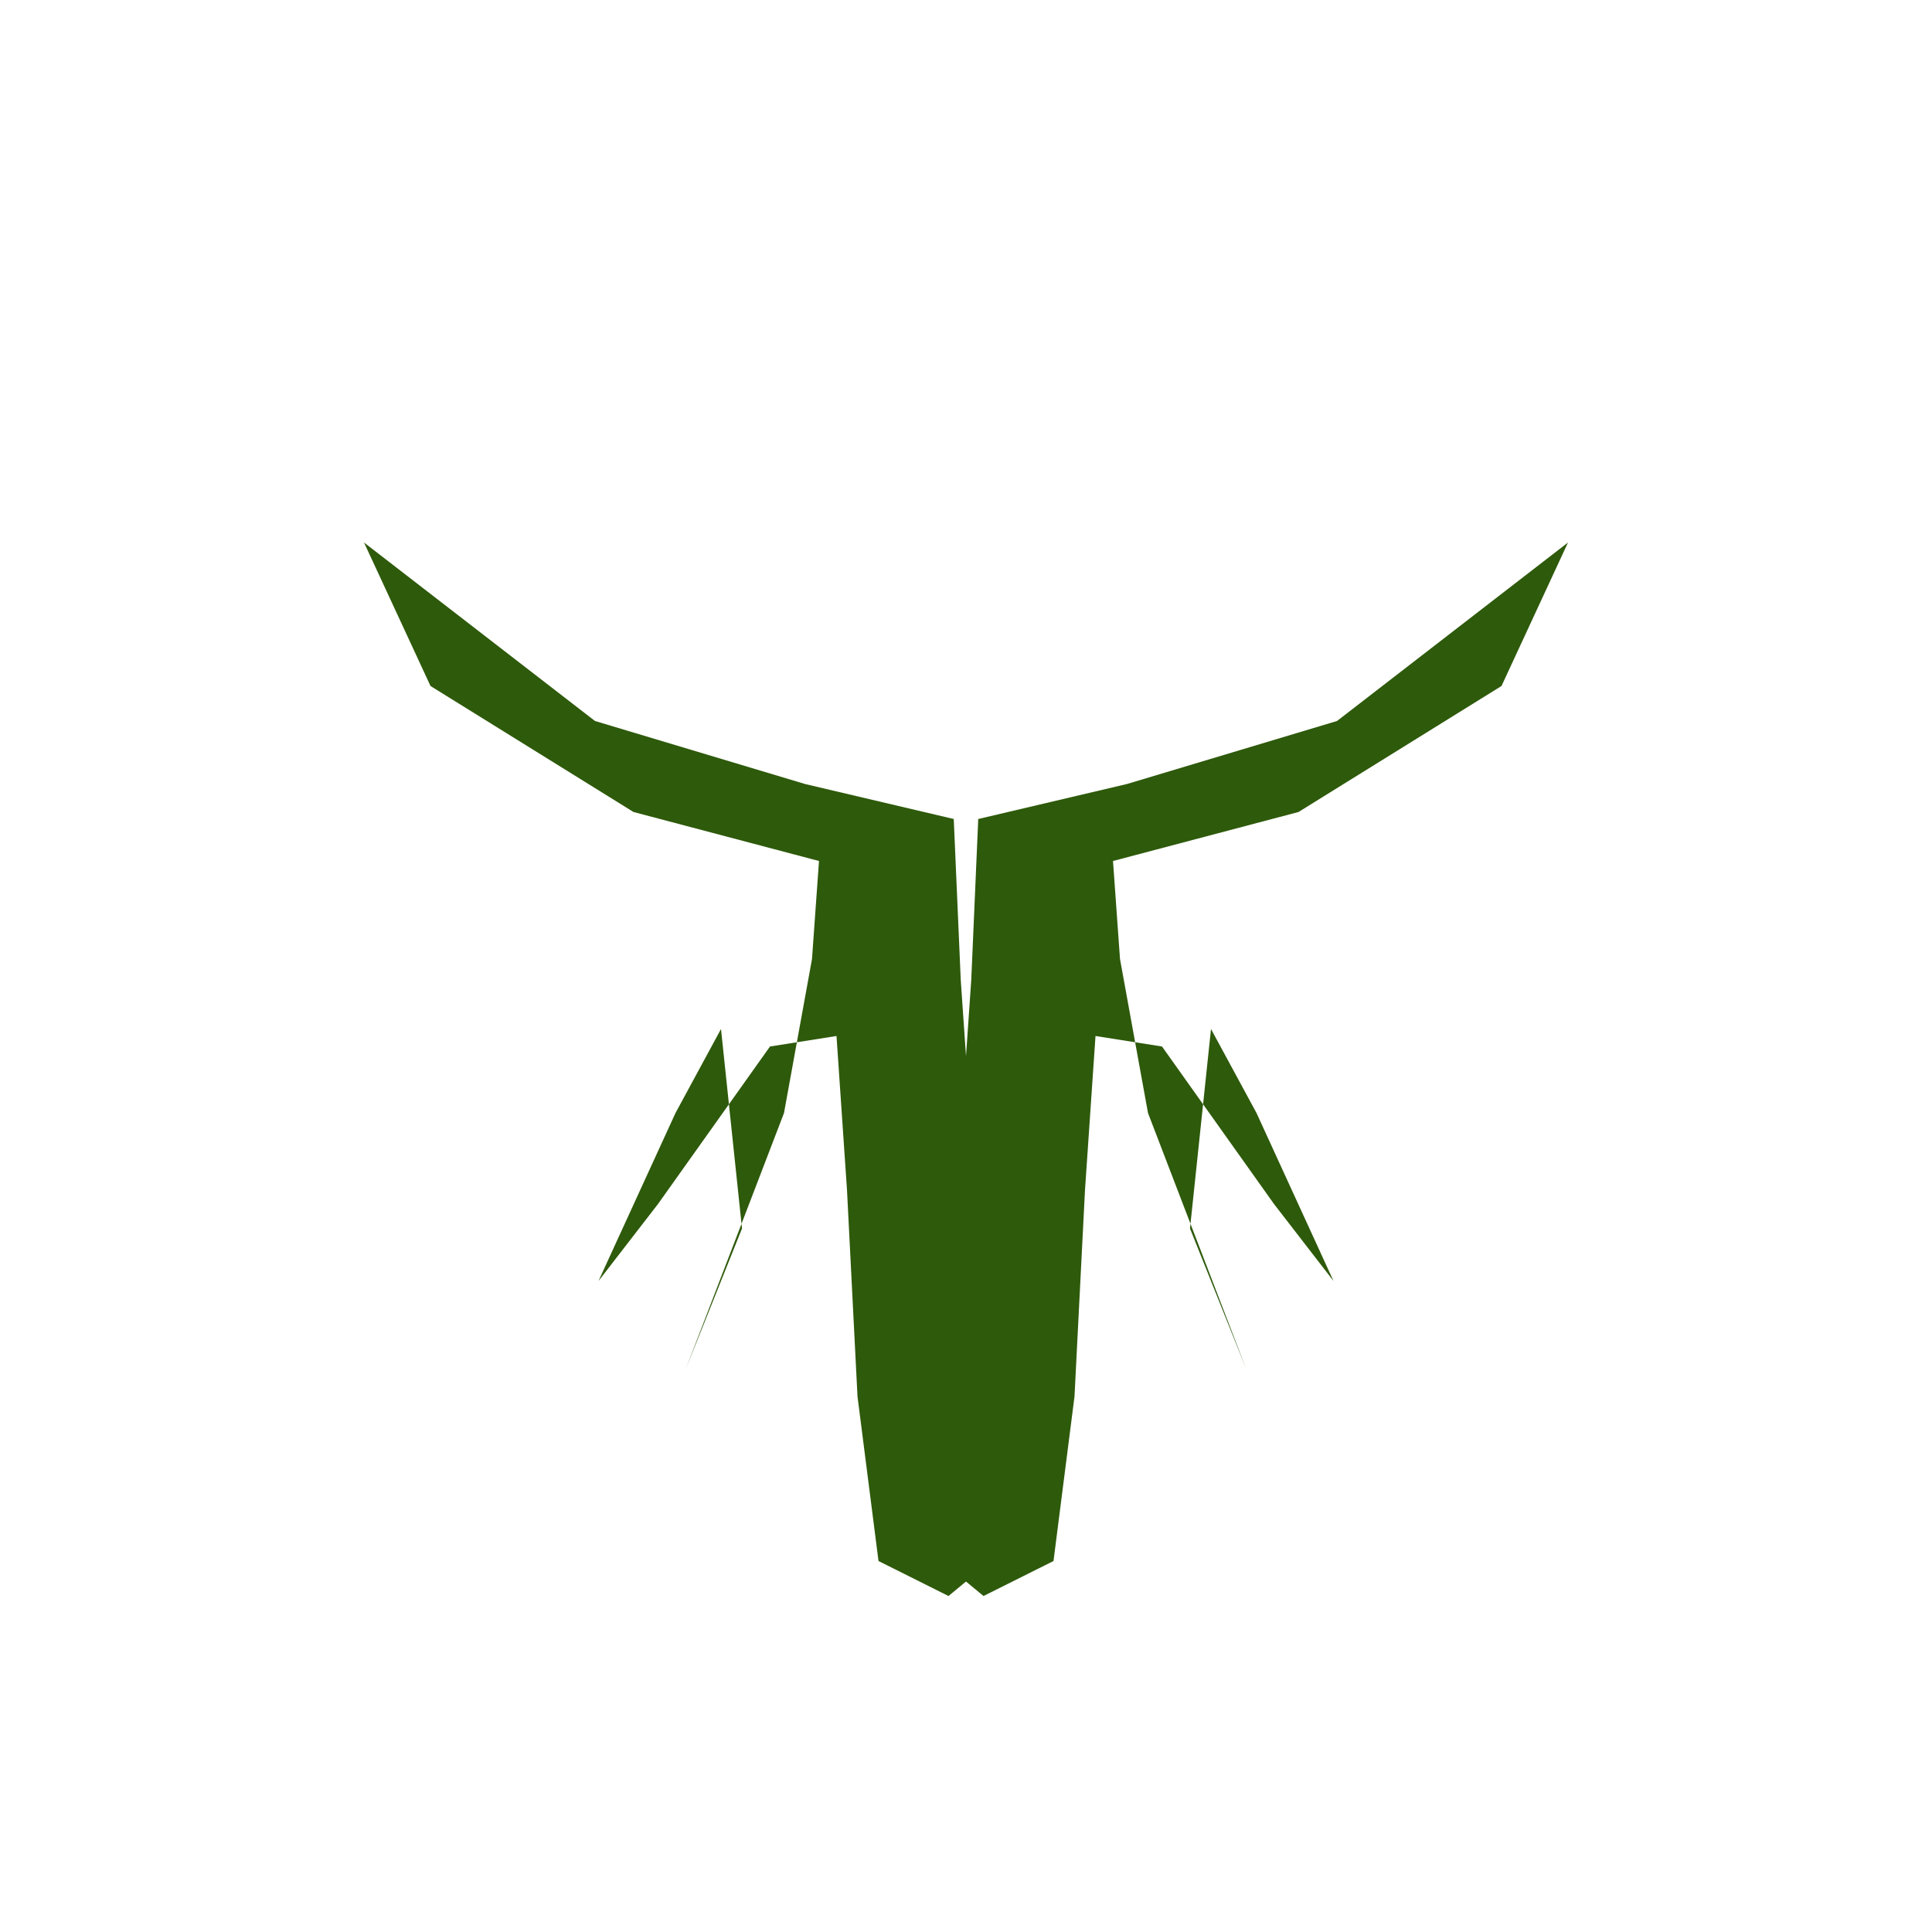
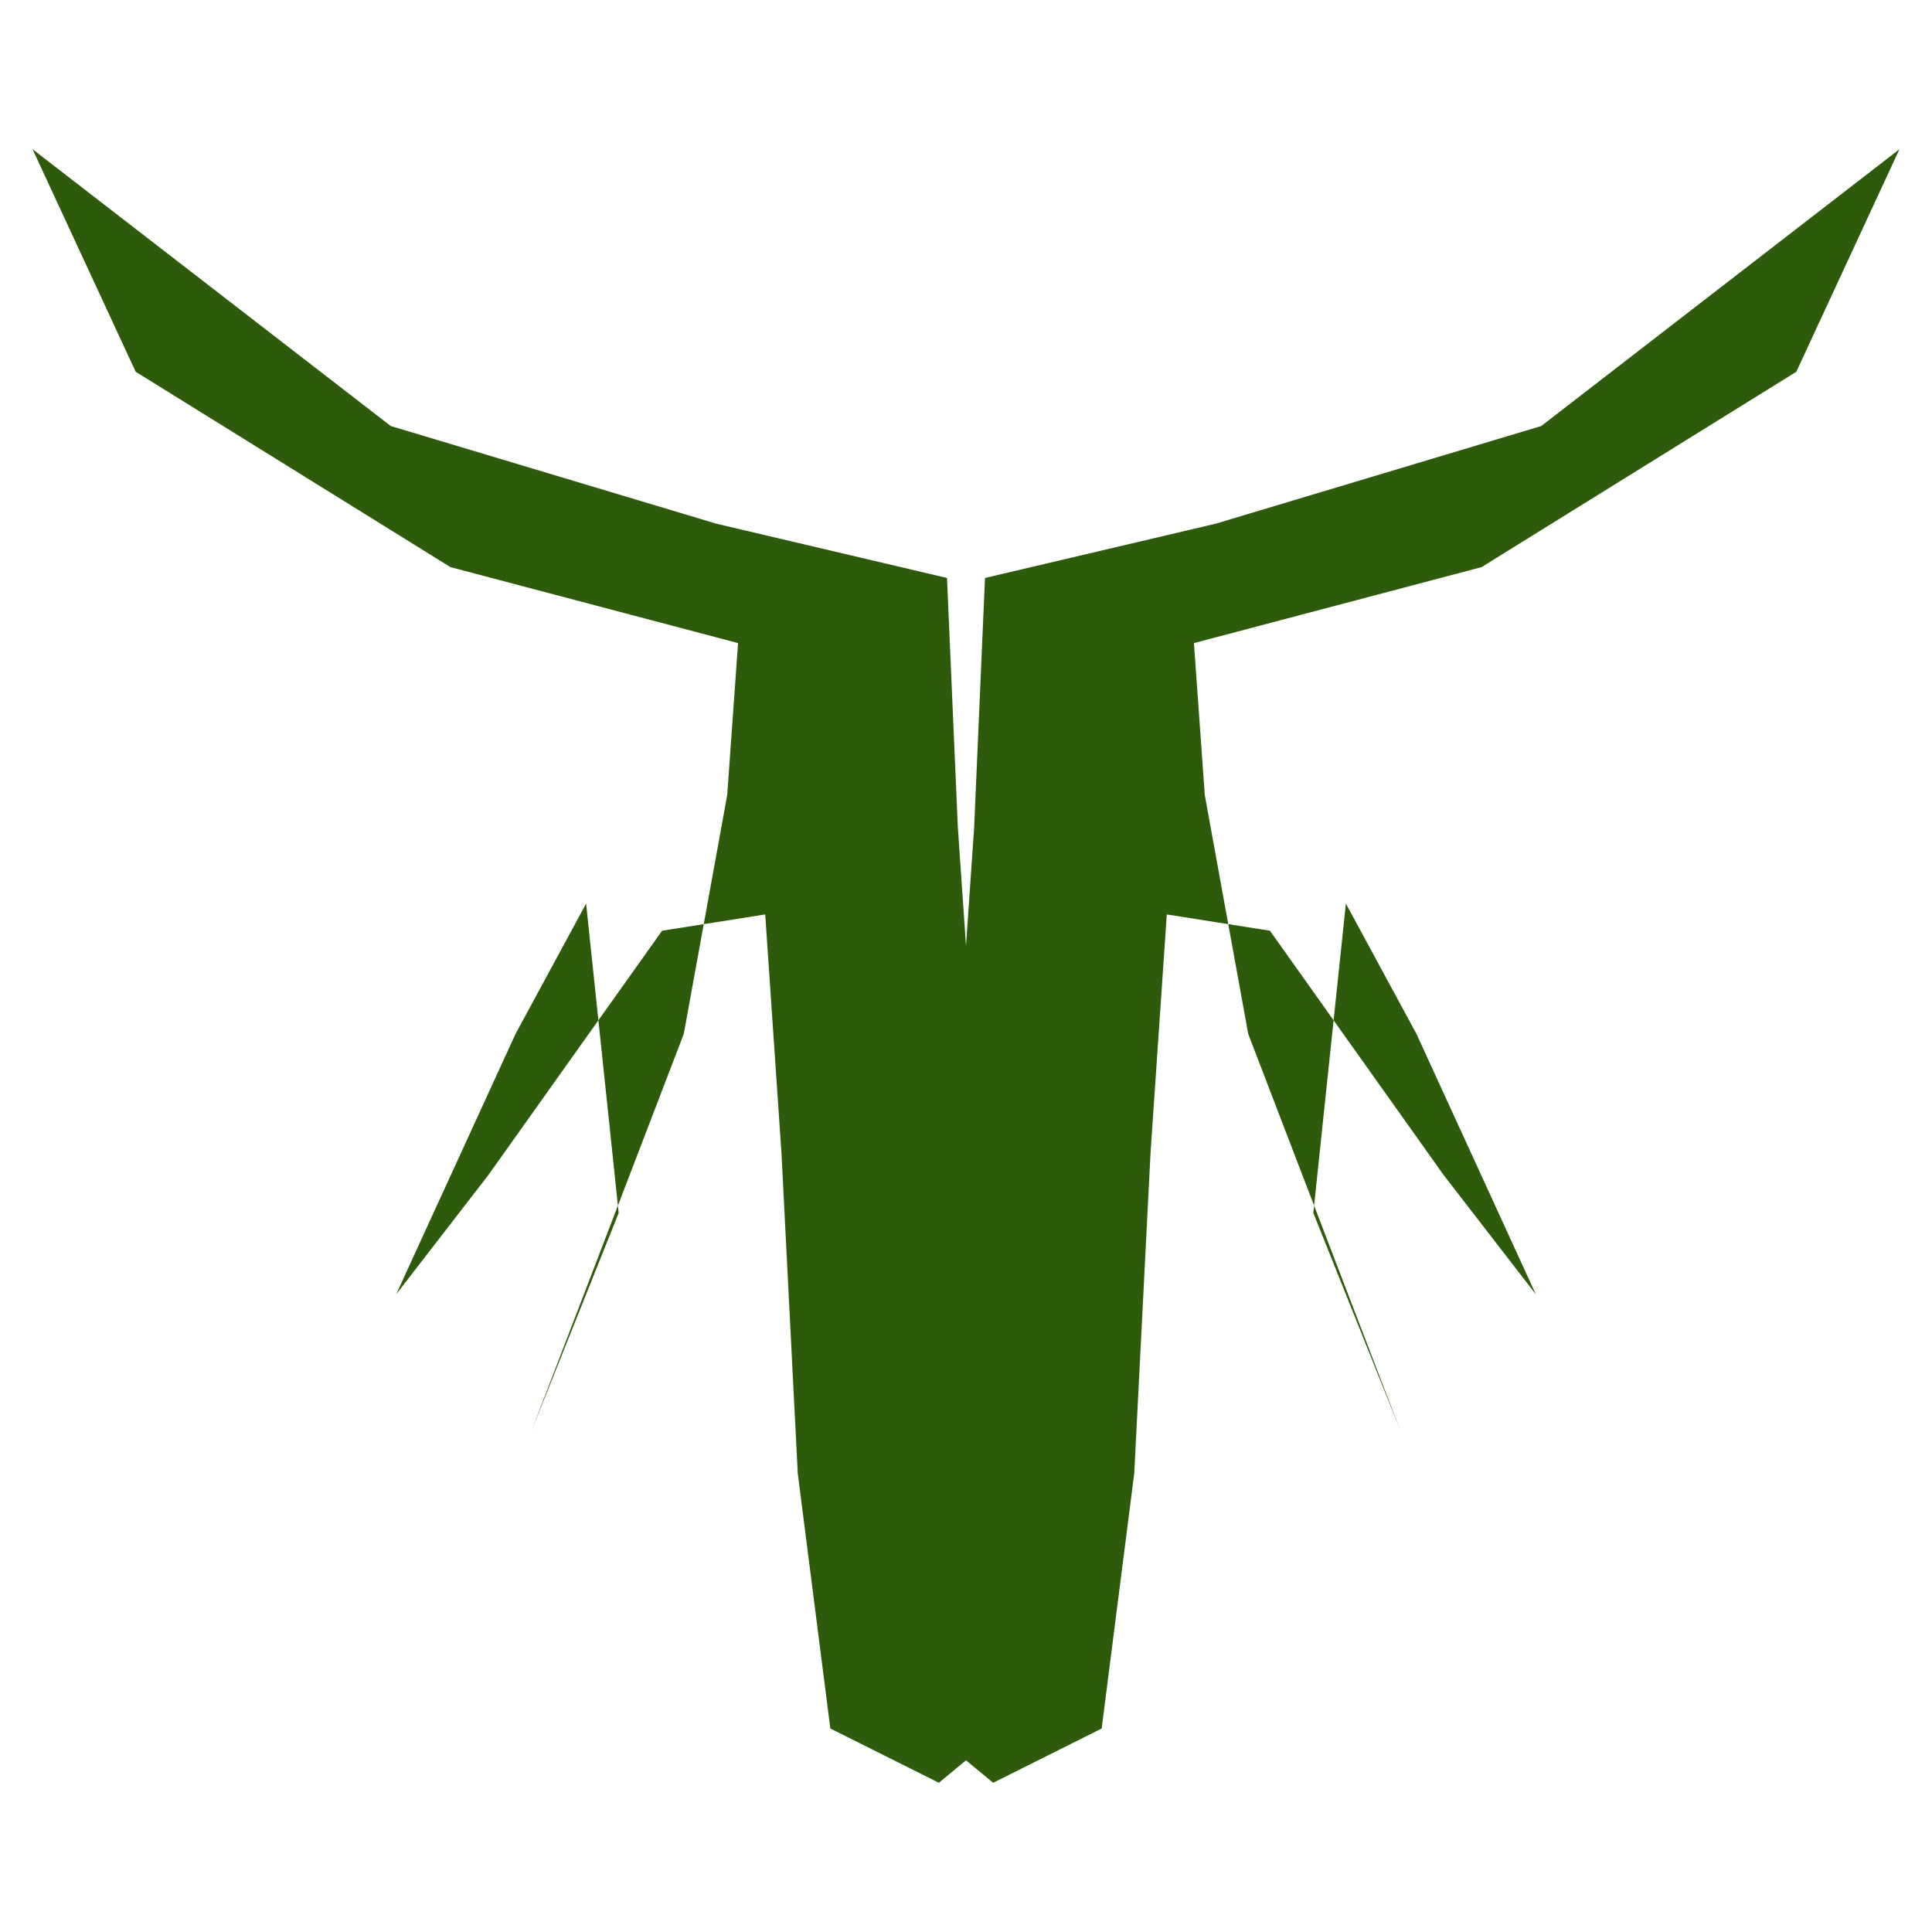
- <svg xmlns="http://www.w3.org/2000/svg" viewBox="0 0 1104 1104">
-   <path fill="#2E5A0B" d="M 208 310 L 340 412 L 460 448 L 545 468 L 549 560 L 557 676 L 567 796 L 571 888 L 542 912 L 502 892 L 490 798 L 484 680 L 478 592 L 440 598 L 376 688 L 342 732 L 386 636 L 412 588 L 424 702 L 392 782 L 448 636 L 464 548 L 468 492 L 362 464 L 246 392 Z" />
-   <path fill="#2E5A0B" d="M 896 310 L 764 412 L 644 448 L 559 468 L 555 560 L 547 676 L 537 796 L 533 888 L 562 912 L 602 892 L 614 798 L 620 680 L 626 592 L 664 598 L 728 688 L 762 732 L 718 636 L 692 588 L 680 702 L 712 782 L 656 636 L 640 548 L 636 492 L 742 464 L 858 392 Z" />
+ <svg xmlns="http://www.w3.org/2000/svg" viewBox="168 227 712 712">
+   <path fill="#2E5A0B" d="M 180 282 L 312 384 L 432 420 L 517 440 L 521 532 L 529 648 L 539 768 L 543 860 L 514 884 L 474 864 L 462 770 L 456 652 L 450 564 L 412 570 L 348 660 L 314 704 L 358 608 L 384 560 L 396 674 L 364 754 L 420 608 L 436 520 L 440 464 L 334 436 L 218 364 Z" />
+   <path fill="#2E5A0B" d="M 868 282 L 736 384 L 616 420 L 531 440 L 527 532 L 519 648 L 509 768 L 505 860 L 534 884 L 574 864 L 586 770 L 592 652 L 598 564 L 636 570 L 700 660 L 734 704 L 690 608 L 664 560 L 652 674 L 684 754 L 628 608 L 612 520 L 608 464 L 714 436 L 830 364 Z" />
</svg>
